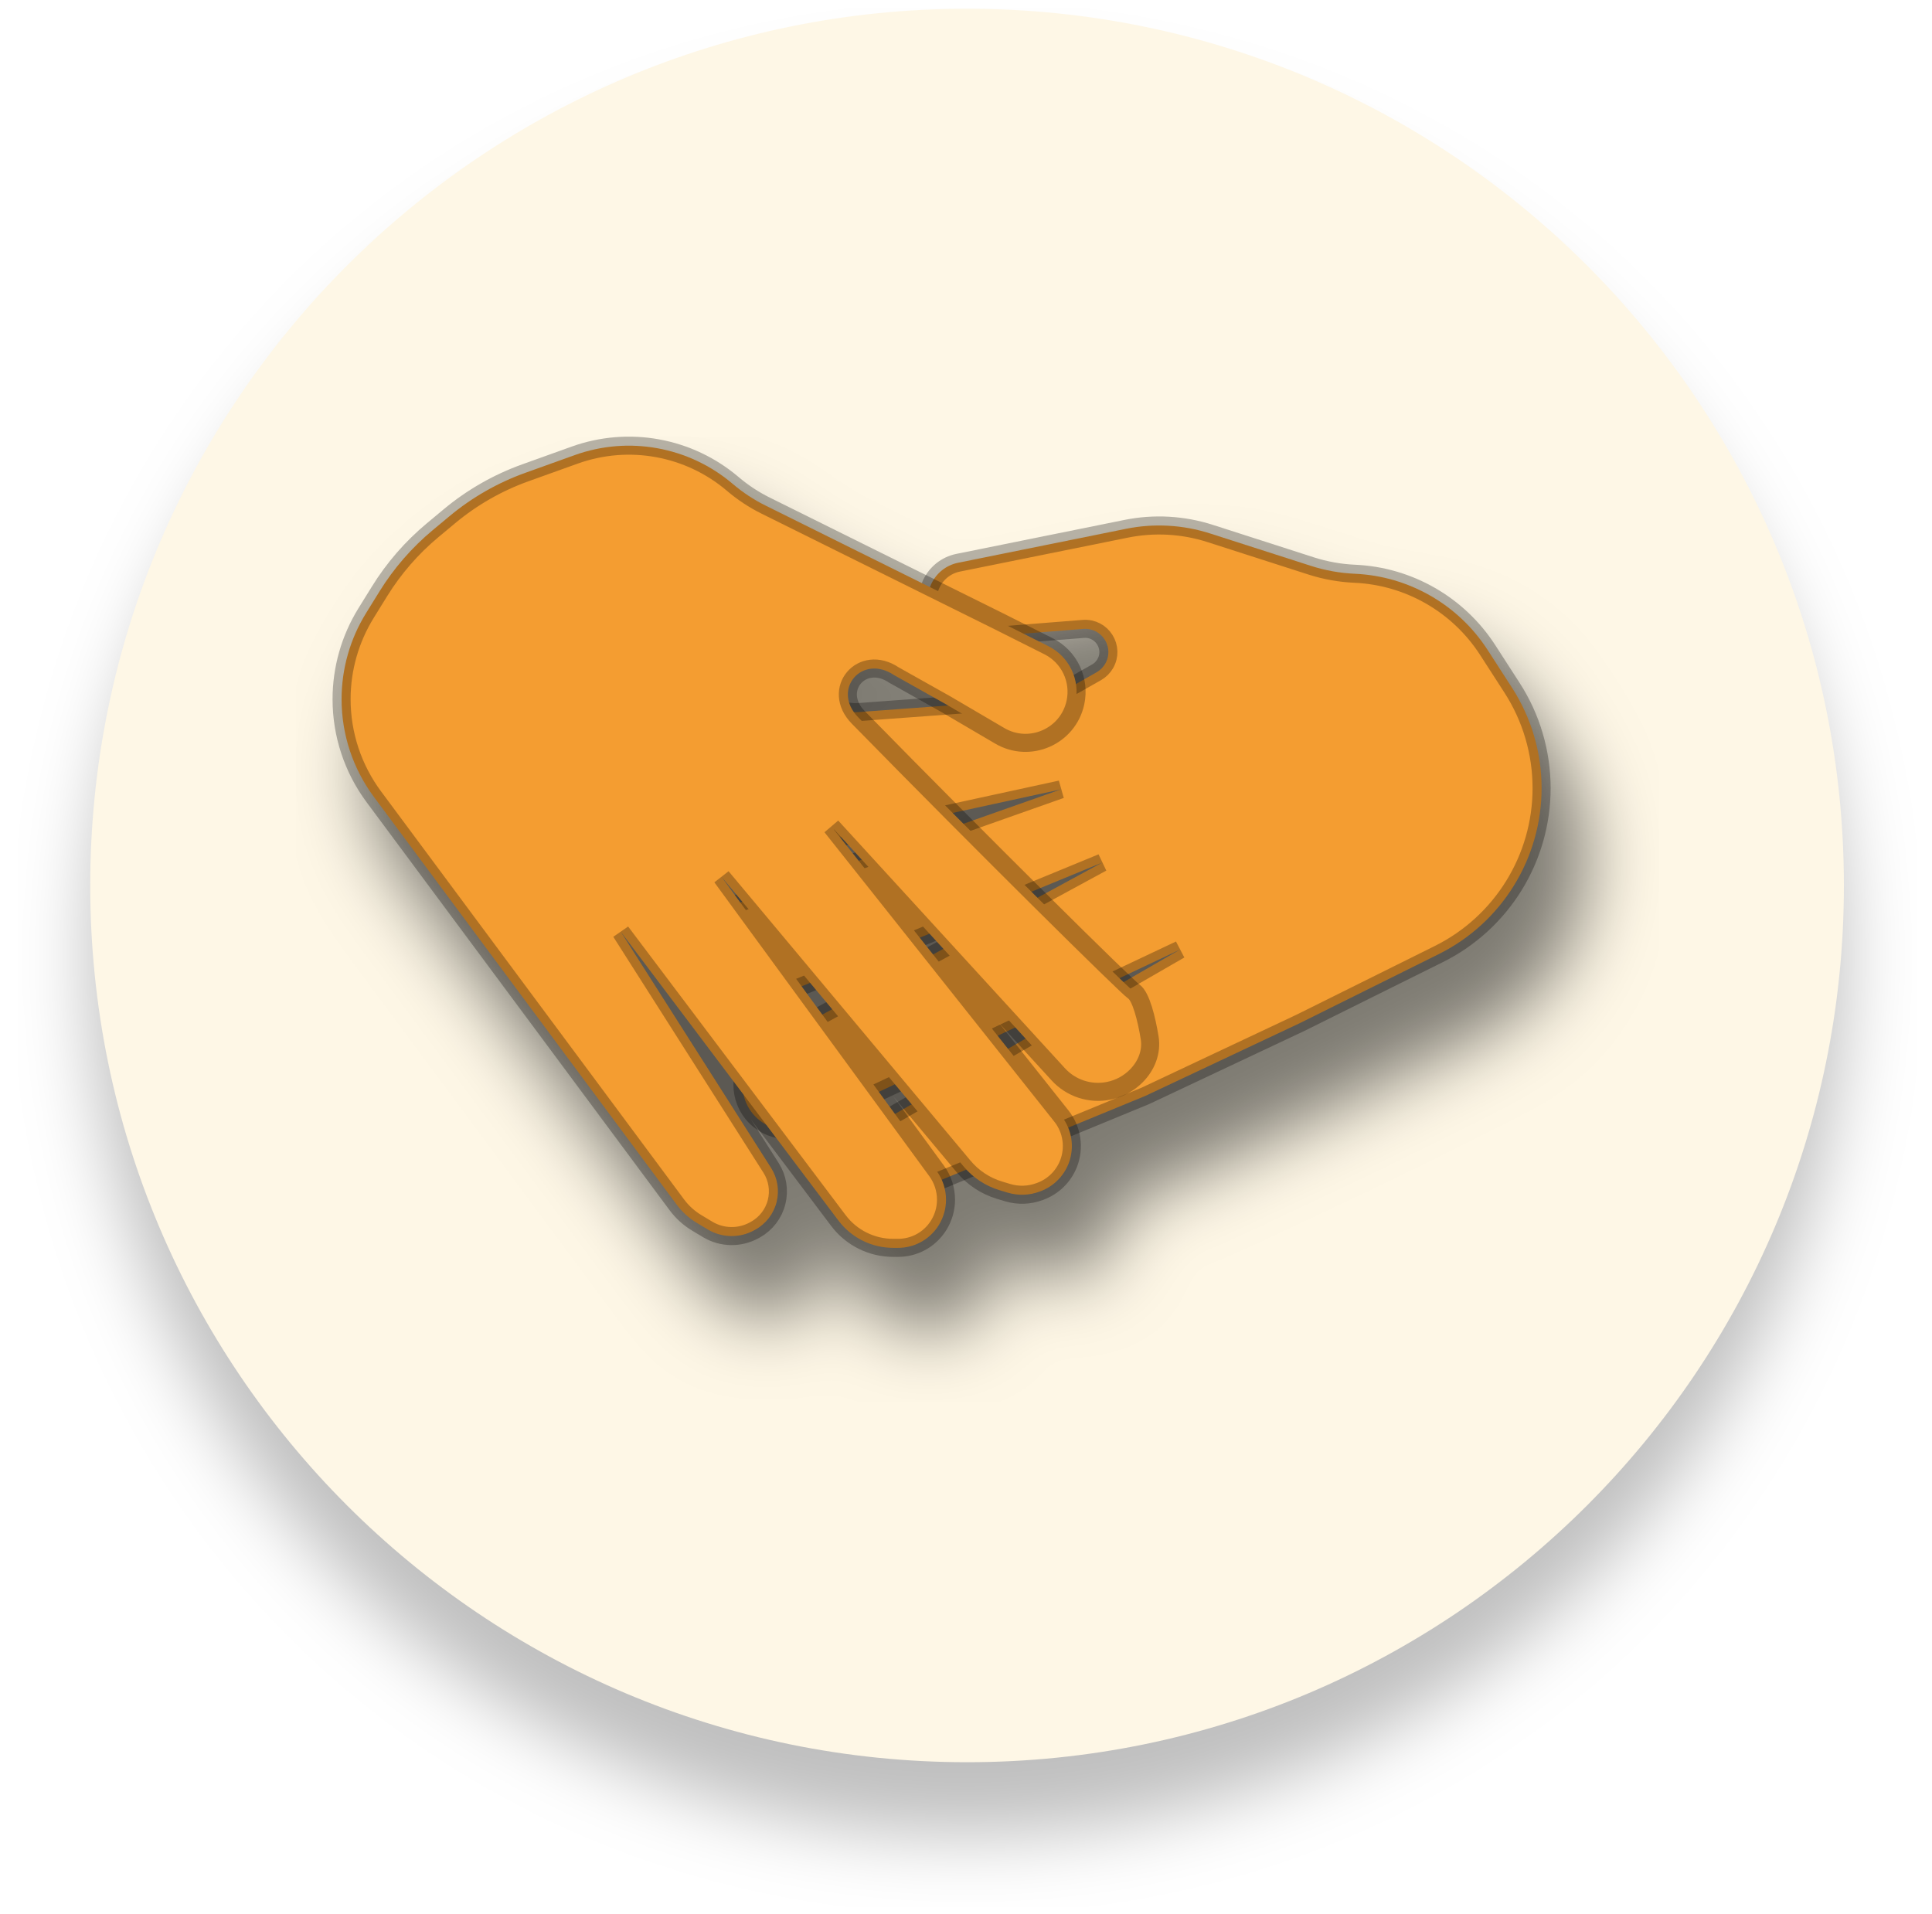
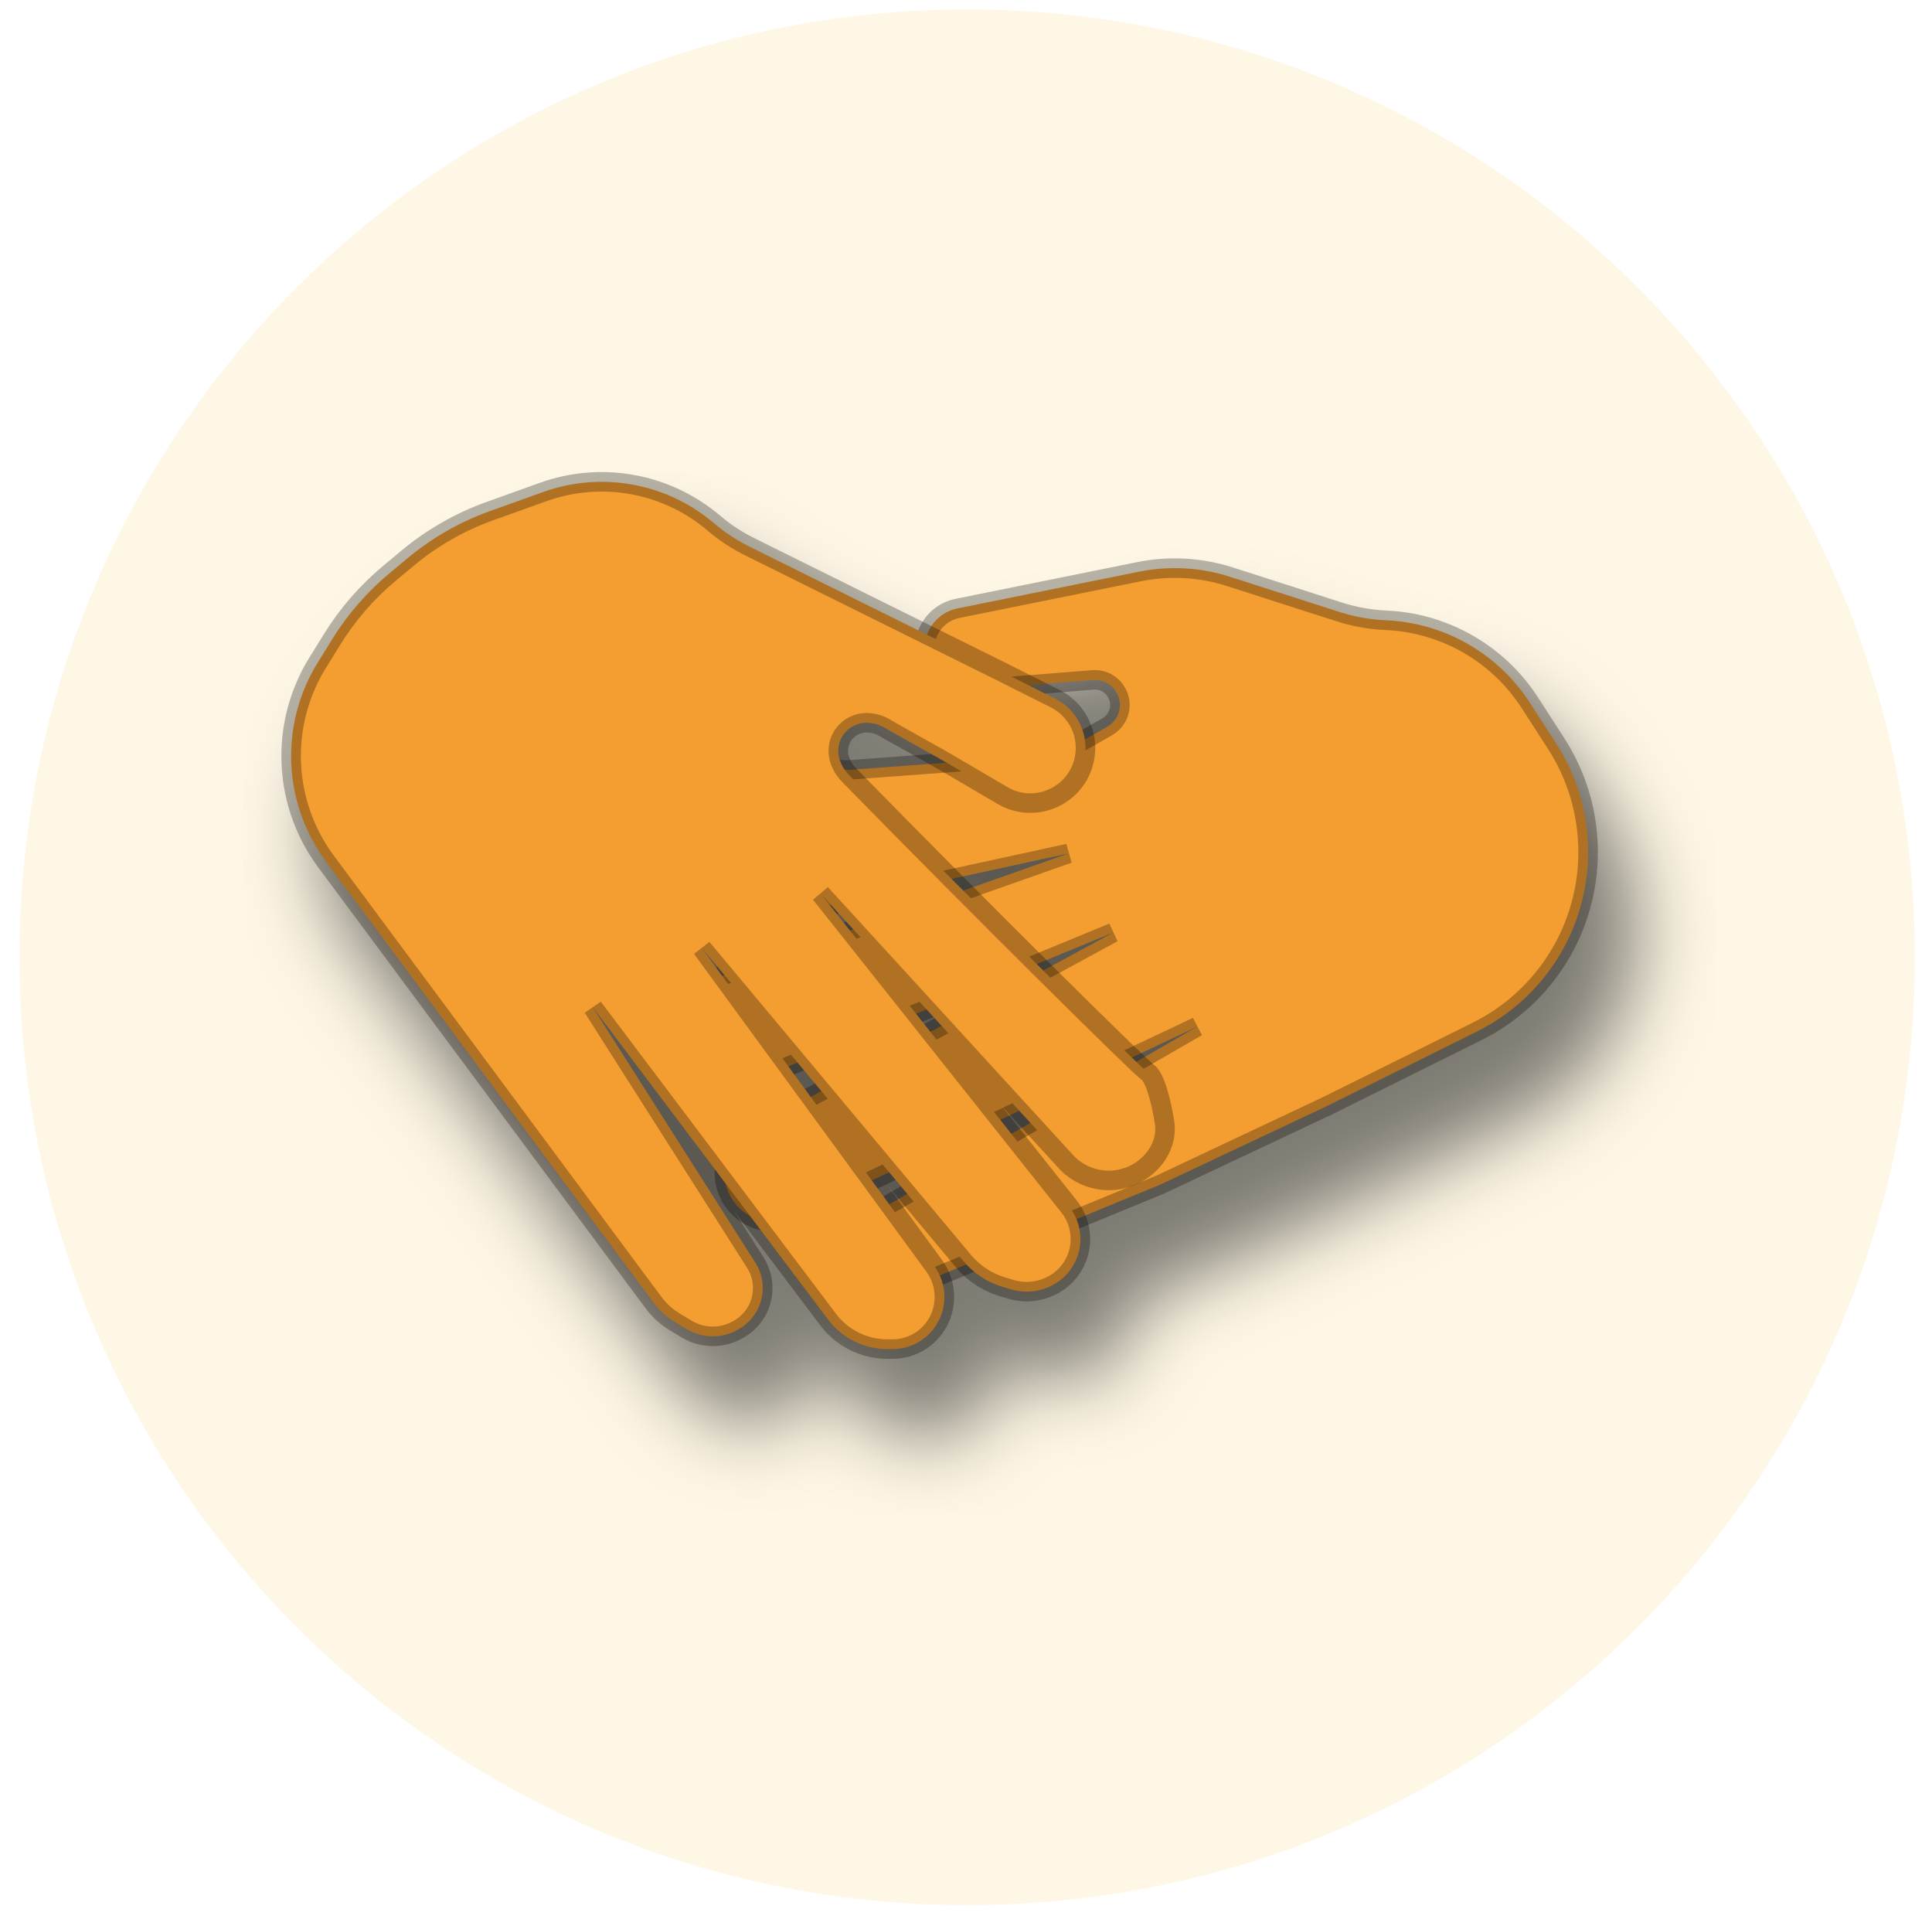
- <svg xmlns="http://www.w3.org/2000/svg" width="107" height="106" viewBox="0 0 107 106" fill="none">
+ <svg xmlns="http://www.w3.org/2000/svg" width="99" height="98" viewBox="0 0 99 98" fill="none">
+   <circle cx="49.559" cy="49.046" r="48.562" fill="#FEF7E6" />
  <g filter="url(#filter0_d)">
-     <circle cx="53.559" cy="49.046" r="48.562" fill="#FEF7E6" />
-     <g filter="url(#filter1_d)">
-       <path d="M58.749 43.726L38.25 48.182C36.579 48.545 34.871 47.743 34.084 46.225C32.955 44.047 34.162 41.388 36.544 40.803L44.35 38.889C44.966 38.737 45.617 38.824 46.172 39.131C46.602 39.369 47.09 39.476 47.58 39.44L56.777 38.762C57.742 38.69 58.679 38.405 59.52 37.927L60.733 37.237C60.929 37.126 61.092 36.965 61.206 36.771C61.735 35.873 61.034 34.752 59.995 34.835L53.654 35.338C52.811 35.405 52.01 34.961 51.618 34.211C50.969 32.967 51.694 31.448 53.07 31.169L62.365 29.29C63.914 28.976 65.518 29.066 67.023 29.549L72.612 31.346C73.396 31.598 74.21 31.744 75.032 31.78C78.022 31.913 80.763 33.485 82.388 35.999L83.735 38.086C84.808 39.745 85.378 41.679 85.378 43.656C85.378 47.553 83.171 51.114 79.681 52.848L72.012 56.659L63.433 60.701L50.597 65.986C49.773 66.325 48.826 66.114 48.224 65.457C47.307 64.456 47.552 62.863 48.728 62.185L65.343 52.602L44.697 62.357C43.383 62.979 41.817 62.355 41.29 60.999C40.833 59.823 41.321 58.49 42.43 57.888L61.032 47.783L42.047 55.6C40.621 56.188 38.987 55.521 38.38 54.103C37.737 52.604 38.496 50.874 40.034 50.331L58.749 43.726Z" fill="#F49D31" stroke="black" stroke-opacity="0.28" />
-       <path d="M37.487 66.736L20.706 44.137C19.544 42.574 18.918 40.678 18.918 38.73C18.918 37.043 19.388 35.39 20.276 33.956L21.017 32.759C21.81 31.477 22.805 30.332 23.962 29.368L24.892 28.593C26.14 27.553 27.562 26.739 29.092 26.19L31.828 25.208C34.822 24.133 38.164 24.743 40.586 26.807C41.139 27.278 41.747 27.68 42.398 28.003L55.34 34.423L58.066 35.793C59.218 36.371 59.832 37.656 59.56 38.916C59.153 40.797 57.026 41.73 55.366 40.755L52.393 39.01L49.512 37.391C47.737 36.199 46.034 38.204 47.53 39.732C54.545 46.894 62.402 54.657 62.791 54.917C63.192 55.184 63.505 56.455 63.672 57.486C63.799 58.272 63.487 59.039 62.924 59.602C62.508 60.019 61.976 60.304 61.398 60.419C60.374 60.624 59.317 60.279 58.612 59.508L46.053 45.787L58.783 61.817C59.38 62.568 59.528 63.582 59.172 64.472C58.892 65.17 58.332 65.718 57.628 65.982L57.583 65.999C57.013 66.213 56.389 66.234 55.806 66.059L55.363 65.926C54.584 65.693 53.891 65.235 53.369 64.611L39.967 48.577L51.876 64.86C52.212 65.32 52.393 65.881 52.393 66.451C52.393 67.457 51.825 68.388 50.925 68.838C50.556 69.022 50.15 69.118 49.738 69.118H49.468C48.276 69.118 47.153 68.559 46.435 67.606L34.388 51.62L42.705 64.69C43.062 65.251 43.172 65.933 43.011 66.578C42.849 67.228 42.424 67.782 41.838 68.107L41.777 68.141C40.971 68.589 39.986 68.572 39.195 68.098L38.586 67.732C38.158 67.475 37.785 67.137 37.487 66.736Z" fill="#F49D31" stroke="black" stroke-opacity="0.28" />
-     </g>
+     <path d="M54.749 43.726L34.25 48.182C32.579 48.545 30.871 47.743 30.084 46.225C28.955 44.047 30.162 41.388 32.544 40.803L40.35 38.889C40.966 38.737 41.617 38.824 42.172 39.131C42.602 39.369 43.09 39.476 43.58 39.44L52.777 38.762C53.742 38.69 54.679 38.405 55.52 37.927L56.733 37.237C56.929 37.126 57.092 36.965 57.206 36.771C57.735 35.873 57.034 34.752 55.995 34.835L49.654 35.338C48.811 35.405 48.01 34.961 47.618 34.211C46.969 32.967 47.694 31.448 49.07 31.169L58.365 29.29C59.914 28.976 61.518 29.066 63.023 29.549L68.612 31.346C69.396 31.598 70.21 31.744 71.032 31.78C74.022 31.913 76.763 33.485 78.388 35.999L79.735 38.086C80.808 39.745 81.378 41.679 81.378 43.656C81.378 47.553 79.171 51.114 75.681 52.848L68.012 56.659L59.433 60.701L46.597 65.986C45.773 66.325 44.826 66.114 44.224 65.457C43.307 64.456 43.552 62.863 44.728 62.185L61.343 52.602L40.697 62.357C39.383 62.979 37.817 62.355 37.29 60.999C36.833 59.823 37.321 58.49 38.43 57.888L57.032 47.783L38.047 55.6C36.621 56.188 34.987 55.521 34.38 54.103C33.737 52.604 34.496 50.874 36.034 50.331L54.749 43.726Z" fill="#F49D31" stroke="black" stroke-opacity="0.28" />
+     <path d="M33.487 66.736L16.706 44.137C15.544 42.574 14.918 40.678 14.918 38.73C14.918 37.043 15.388 35.39 16.276 33.956L17.017 32.759C17.81 31.477 18.805 30.332 19.962 29.368L20.892 28.593C22.14 27.553 23.562 26.739 25.092 26.19L27.828 25.208C30.823 24.133 34.164 24.743 36.586 26.807C37.139 27.278 37.747 27.68 38.398 28.003L51.34 34.423L54.066 35.793C55.218 36.371 55.832 37.656 55.56 38.916C55.153 40.797 53.026 41.73 51.366 40.755L48.393 39.01L45.512 37.391C43.737 36.199 42.034 38.204 43.53 39.732C50.545 46.894 58.402 54.657 58.791 54.917C59.192 55.184 59.505 56.455 59.672 57.486C59.799 58.272 59.487 59.039 58.924 59.602C58.508 60.019 57.976 60.304 57.398 60.419C56.374 60.624 55.317 60.279 54.612 59.508L42.053 45.787L54.783 61.817C55.38 62.568 55.528 63.582 55.172 64.472C54.892 65.17 54.332 65.718 53.628 65.982L53.583 65.999C53.013 66.213 52.389 66.234 51.806 66.059L51.363 65.926C50.584 65.693 49.891 65.235 49.369 64.611L35.967 48.577L47.876 64.86C48.212 65.32 48.393 65.881 48.393 66.451C48.393 67.457 47.825 68.388 46.925 68.838C46.556 69.022 46.15 69.118 45.738 69.118H45.468C44.276 69.118 43.153 68.559 42.435 67.606L30.387 51.62L38.705 64.69C39.062 65.251 39.172 65.933 39.011 66.578C38.849 67.228 38.424 67.782 37.838 68.107L37.777 68.141C36.971 68.589 35.986 68.572 35.195 68.098L34.586 67.732C34.158 67.475 33.785 67.137 33.487 66.736Z" fill="#F49D31" stroke="black" stroke-opacity="0.28" />
  </g>
  <defs>
-     <filter id="filter0_d" x="0.996" y="0.483" width="105.125" height="105.125" filterUnits="userSpaceOnUse" color-interpolation-filters="sRGB">
-       <feFlood flood-opacity="0" result="BackgroundImageFix" />
-       <feColorMatrix in="SourceAlpha" type="matrix" values="0 0 0 0 0 0 0 0 0 0 0 0 0 0 0 0 0 0 127 0" />
-       <feOffset dy="4" />
-       <feGaussianBlur stdDeviation="2" />
-       <feColorMatrix type="matrix" values="0 0 0 0 0 0 0 0 0 0 0 0 0 0 0 0 0 0 0.25 0" />
-       <feBlend mode="normal" in2="BackgroundImageFix" result="effect1_dropShadow" />
-       <feBlend mode="normal" in="SourceGraphic" in2="effect1_dropShadow" result="shape" />
-     </filter>
-     <filter id="filter1_d" x="16.418" y="24.186" width="75.46" height="53.433" filterUnits="userSpaceOnUse" color-interpolation-filters="sRGB">
+     <filter id="filter0_d" x="12.418" y="24.186" width="75.46" height="53.433" filterUnits="userSpaceOnUse" color-interpolation-filters="sRGB">
      <feFlood flood-opacity="0" result="BackgroundImageFix" />
      <feColorMatrix in="SourceAlpha" type="matrix" values="0 0 0 0 0 0 0 0 0 0 0 0 0 0 0 0 0 0 127 0" />
      <feOffset dx="2" dy="4" />
      <feGaussianBlur stdDeviation="2" />
      <feColorMatrix type="matrix" values="0 0 0 0 0 0 0 0 0 0 0 0 0 0 0 0 0 0 0.5 0" />
      <feBlend mode="normal" in2="BackgroundImageFix" result="effect1_dropShadow" />
      <feBlend mode="normal" in="SourceGraphic" in2="effect1_dropShadow" result="shape" />
    </filter>
  </defs>
</svg>
